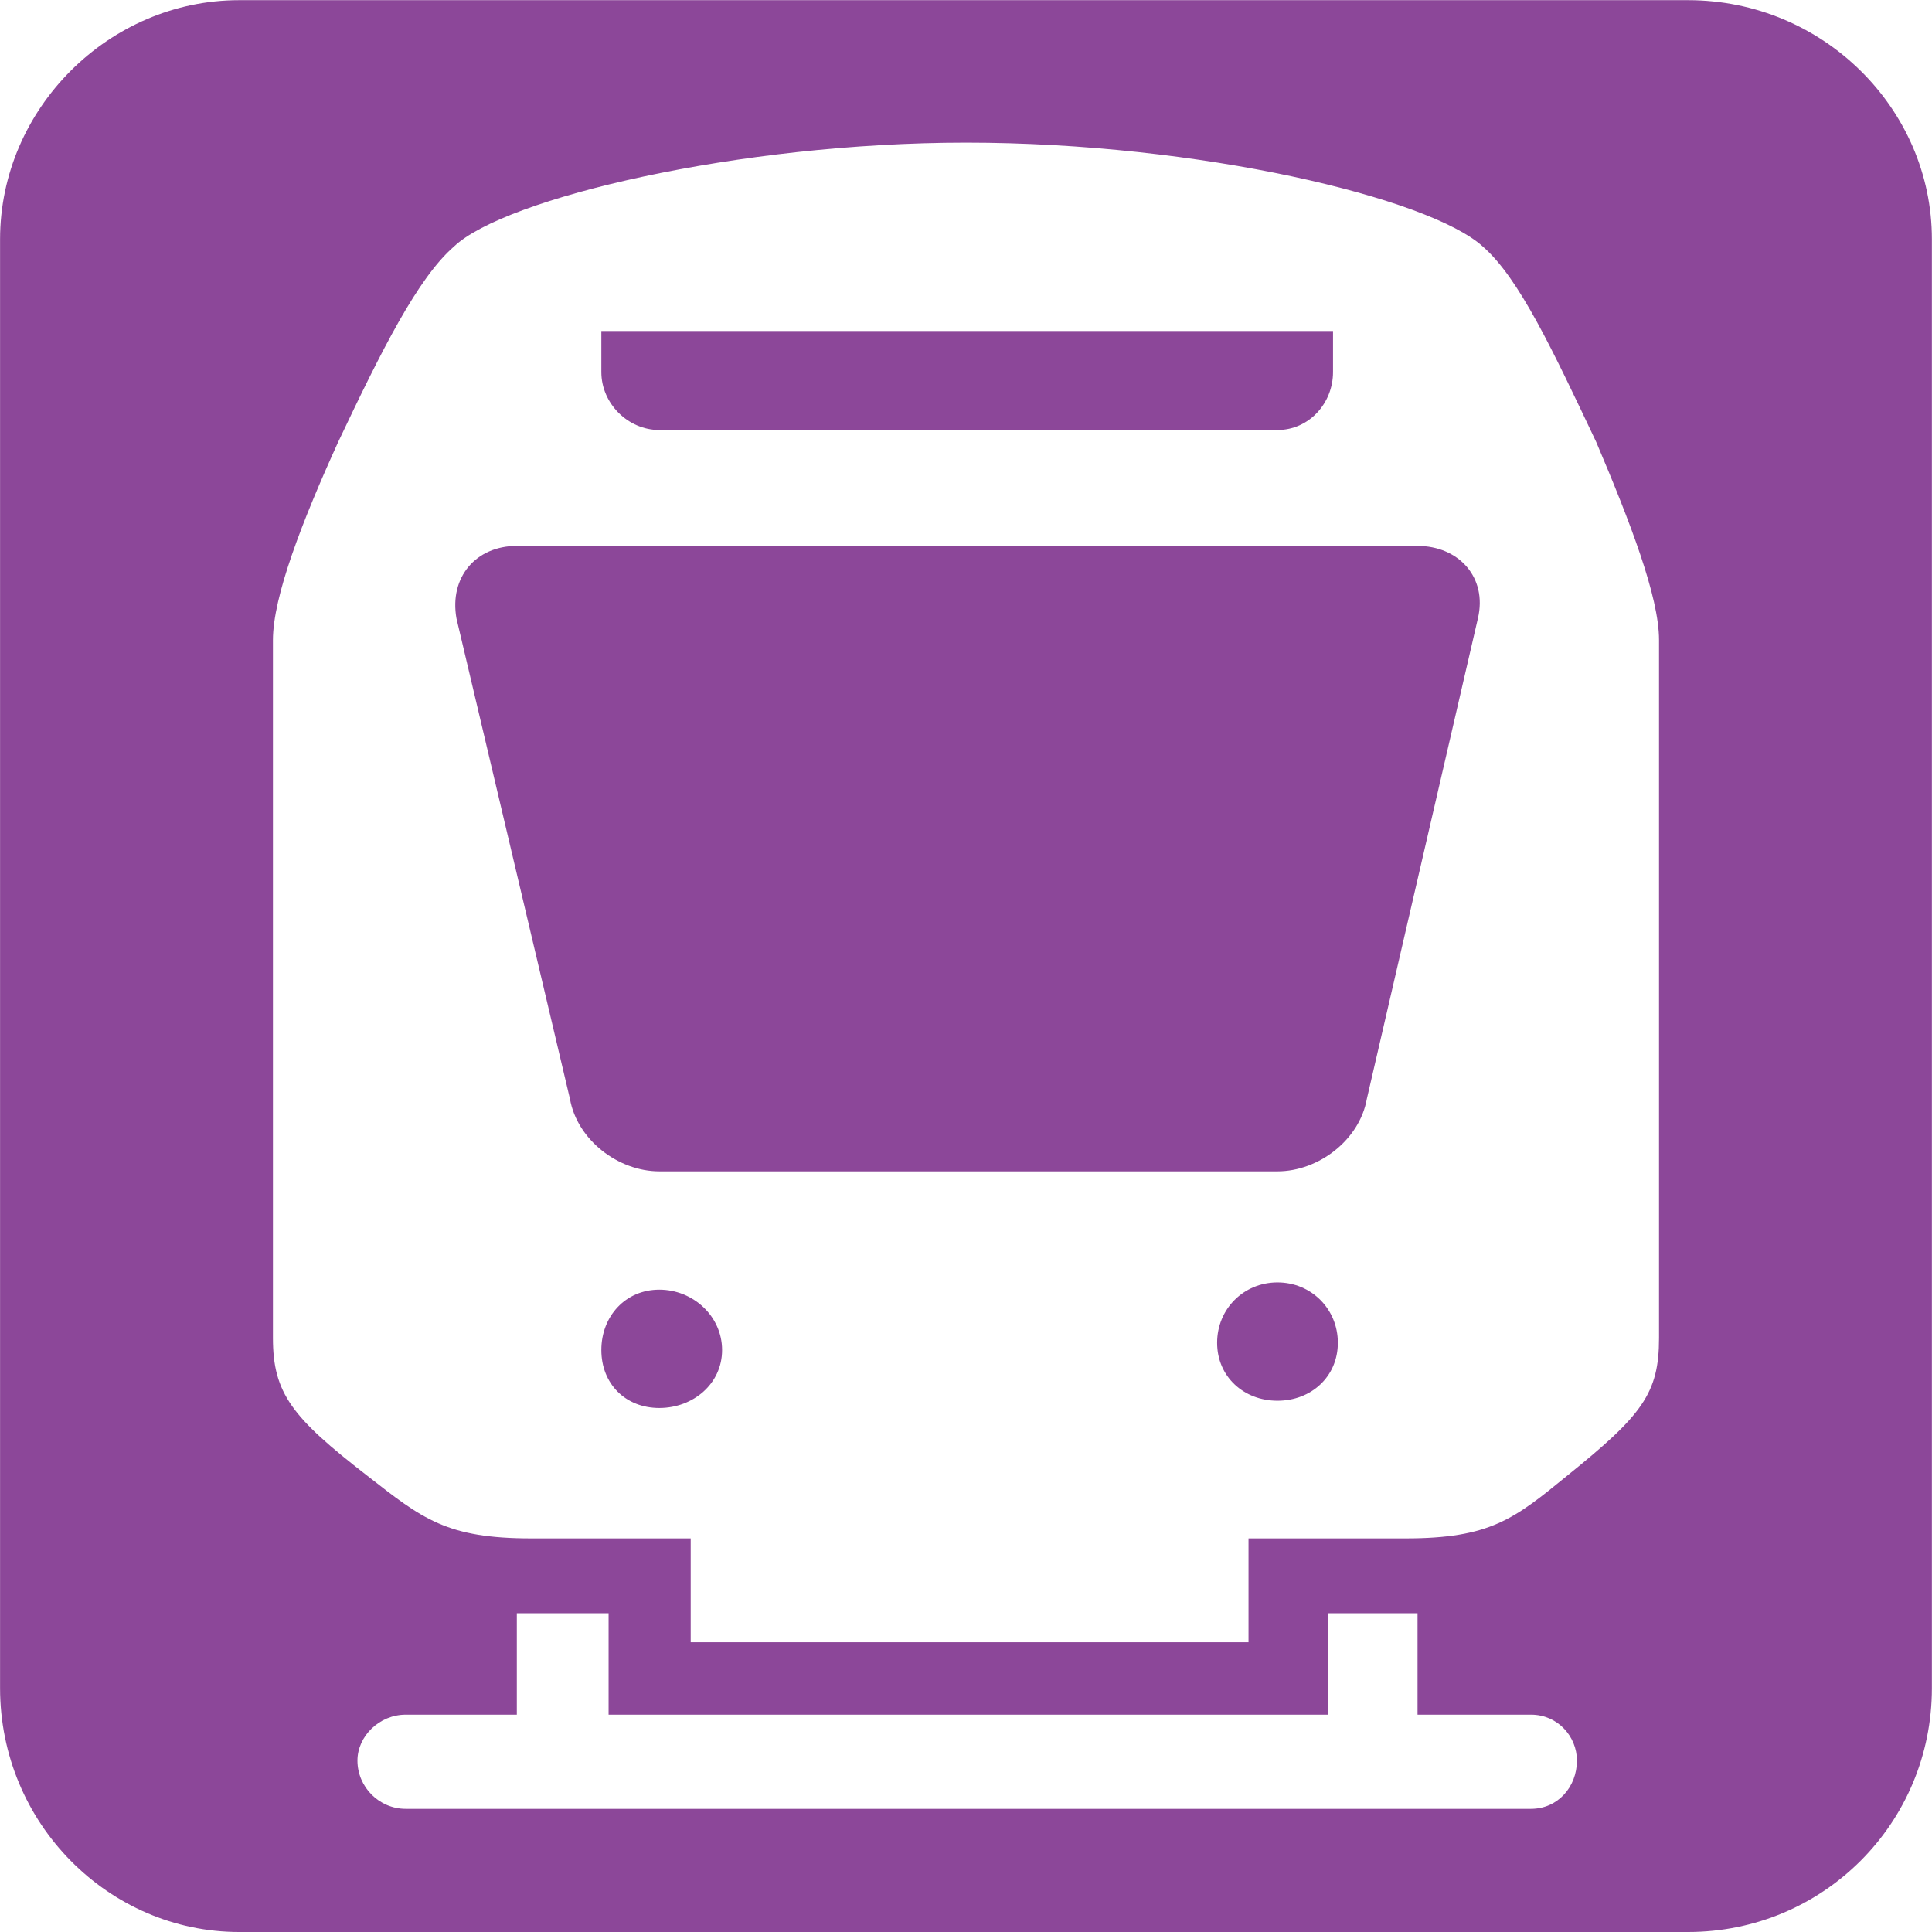
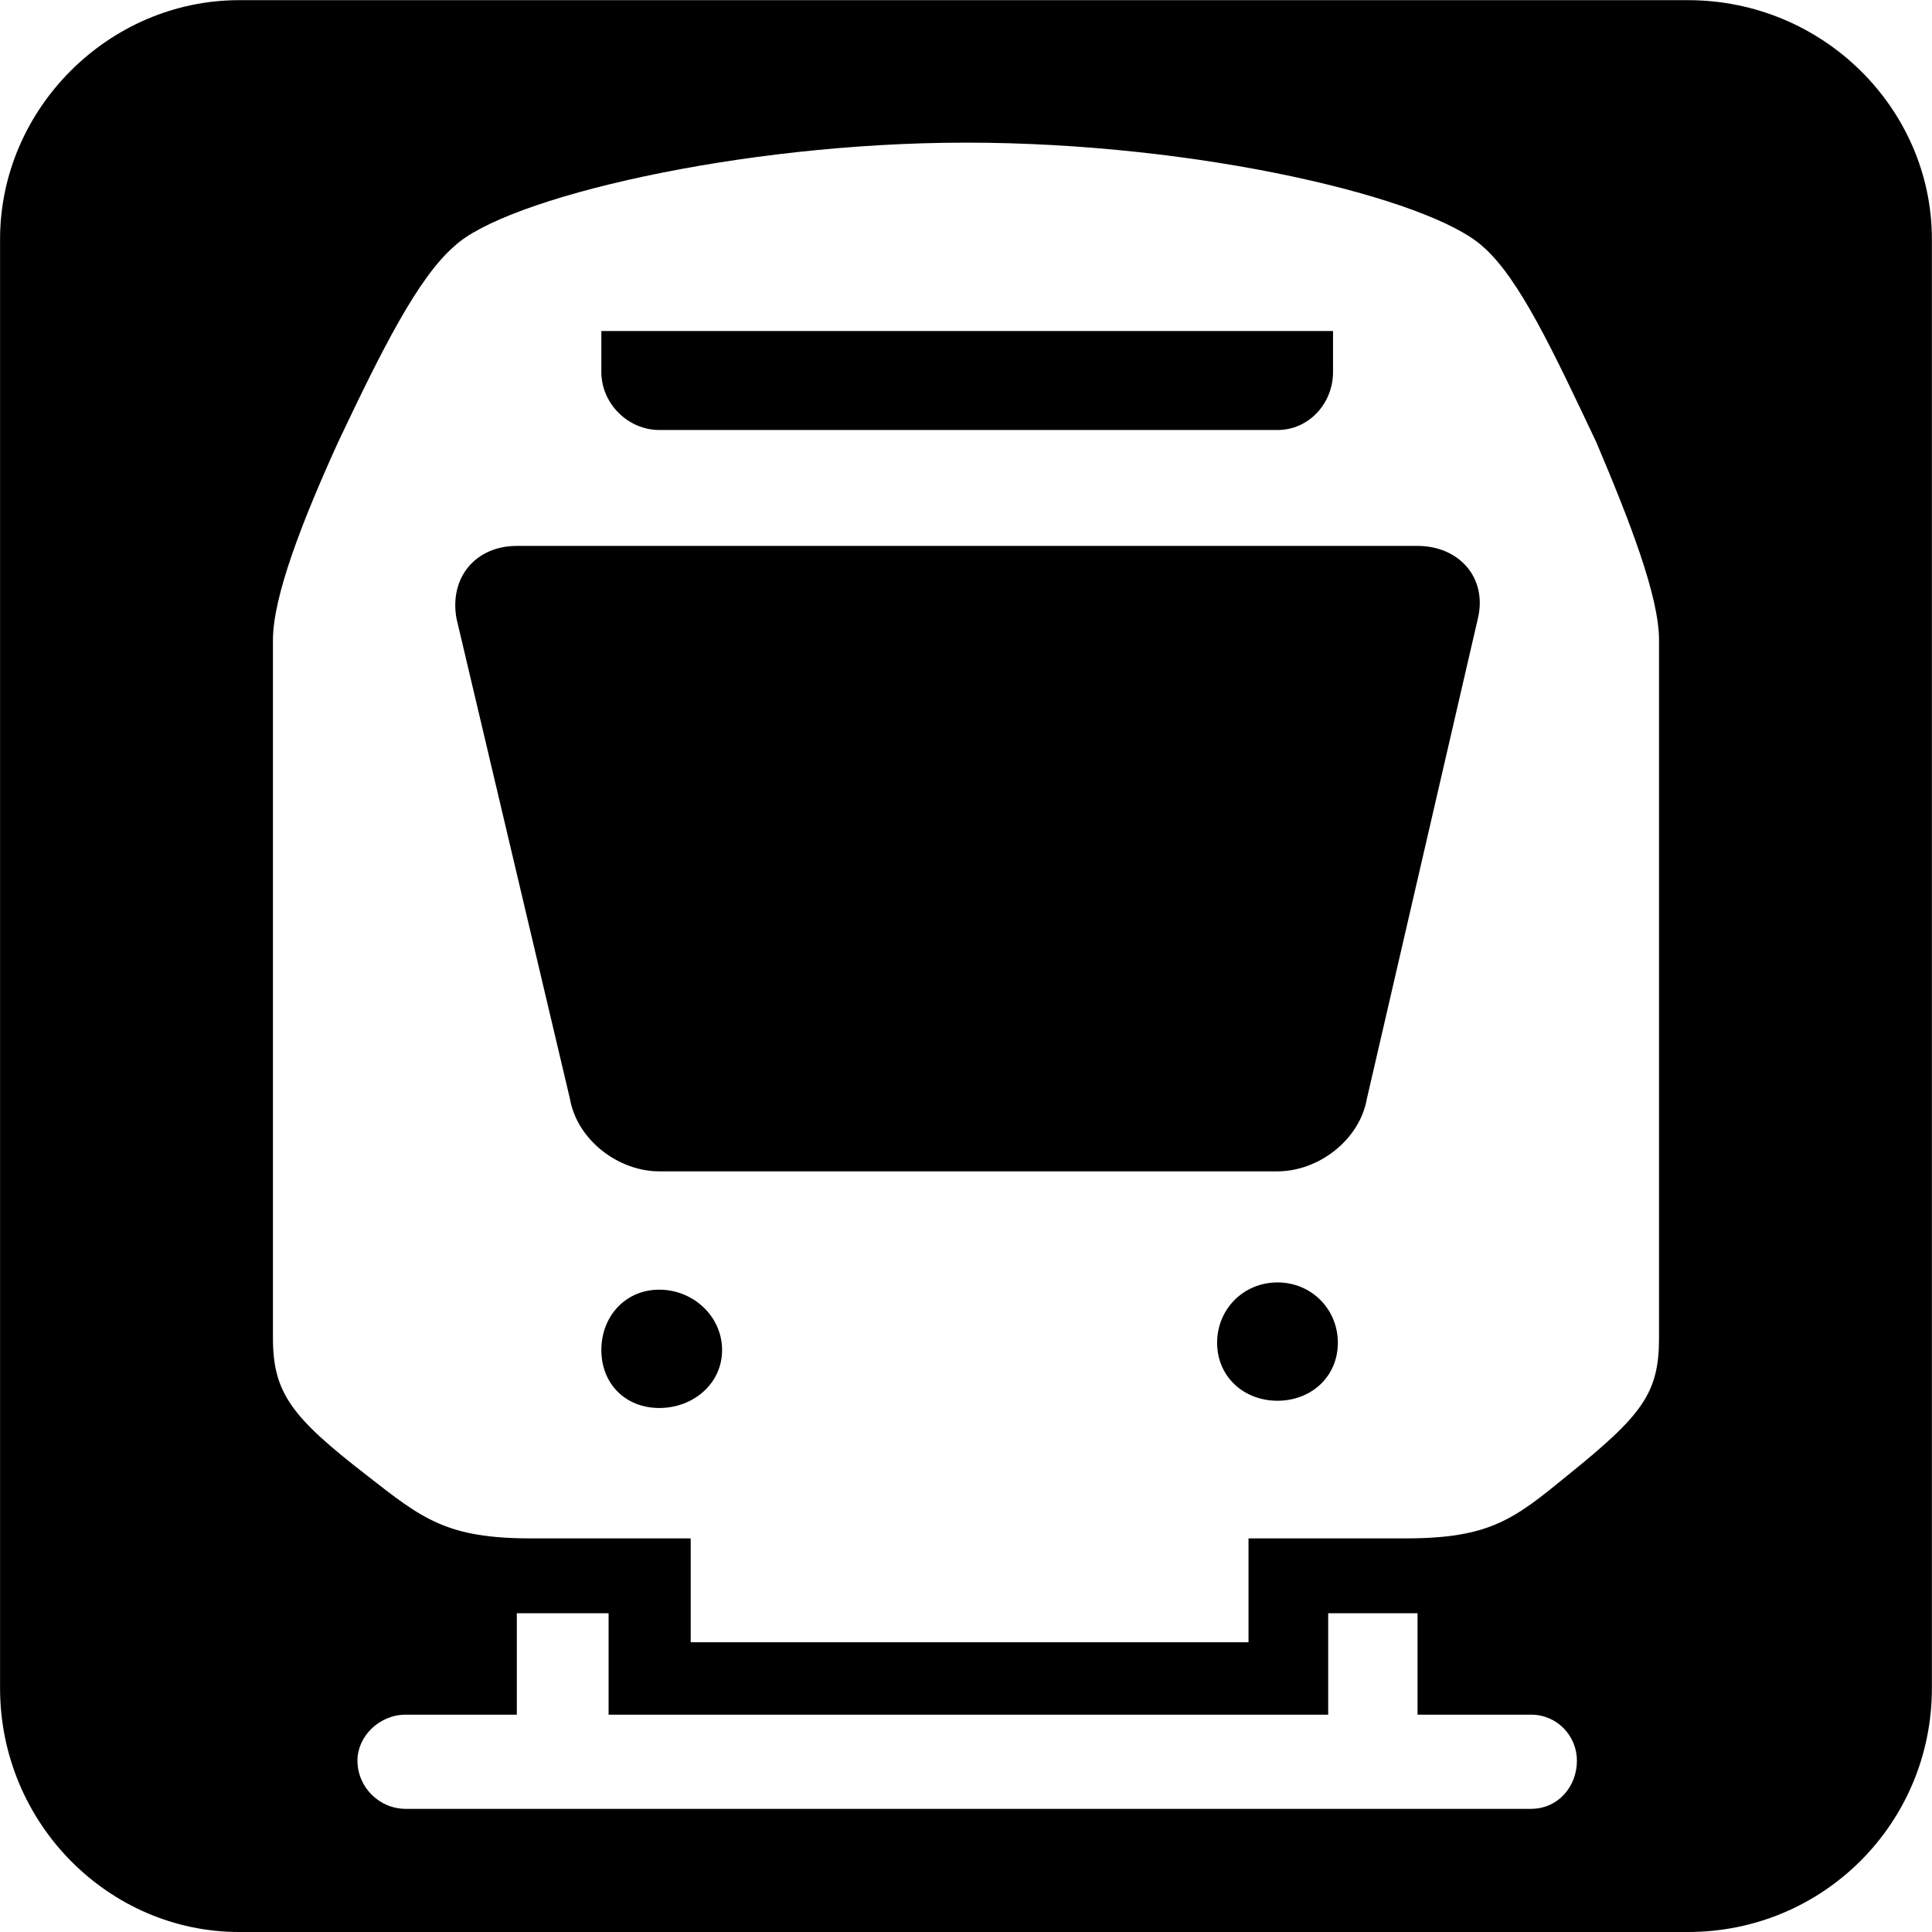
<svg xmlns="http://www.w3.org/2000/svg" viewBox="0 0 1024 1024">
  <path fill="rgb(255, 255, 255)" class="path1 fill-color14" d="M870.407 993.287h-716.811c-67.864 0-122.883-55.015-122.883-122.883v-716.811c0-67.864 55.015-122.883 122.883-122.883h716.811c67.864 0 122.883 55.015 122.883 122.883v716.811c0 67.868-55.018 122.883-122.883 122.883z" />
-   <path fill="rgb(140, 71, 153)" class="path2 fill-color10" d="M0.033 126.799c0-69.114 57.594-126.709 126.709-126.709h767.931c71.676 0 129.27 57.594 129.27 126.709v767.931c0 71.672-57.594 129.27-129.27 129.27h-767.931c-69.114 0-126.709-57.594-126.709-129.27v-767.931zM785.886 130.639c-28.156-25.598-149.749-55.036-273.896-55.036-120.311 0-244.458 29.438-271.335 55.036-19.197 16.636-38.397 55.033-61.434 103.672-19.197 42.234-34.557 81.913-34.557 104.95v369.888c0 29.438 10.238 42.237 49.918 72.954 29.435 23.037 42.234 33.275 87.032 33.275h84.471v55.036h295.654v-55.036h83.192c44.795 0 57.594-10.238 85.754-33.275 39.676-31.996 48.635-43.516 48.635-72.954v-369.888c0-23.037-15.357-62.713-33.275-104.95-23.044-48.639-40.962-87.032-60.159-103.672zM751.328 908.812v-53.754h-47.356v53.754h-381.404v-53.754h-48.639v53.754h-58.873c-14.078 0-25.598 11.517-25.598 24.316 0 14.078 11.52 25.598 25.598 25.598h596.428c14.078 0 24.316-11.52 24.316-25.598 0-12.799-10.238-24.316-24.316-24.316h-60.155zM724.451 582.44c-3.836 21.758-25.595 38.397-47.356 38.397h-327.654c-21.758 0-43.516-16.639-47.353-38.397l-60.155-254.699c-3.84-21.758 10.238-38.397 31.996-38.397h477.399c21.758 0 37.115 16.639 31.996 38.397l-58.873 254.699zM706.533 175.434v21.758c0 16.639-12.799 30.717-29.438 30.717h-327.654c-16.636 0-30.717-14.078-30.717-30.717v-21.758h387.809zM318.727 715.546c0-17.918 12.799-31.996 30.717-31.996s33.278 14.078 33.278 31.996-15.357 30.717-33.278 30.717c-17.918 0-30.717-12.799-30.717-30.717zM645.099 711.706c0-17.918 14.078-31.996 31.996-31.996s31.996 14.078 31.996 31.996-14.078 30.717-31.996 30.717c-17.918 0-31.996-12.799-31.996-30.717z" />
+   <path class="path2 fill-color10" d="M0.033 126.799c0-69.114 57.594-126.709 126.709-126.709h767.931c71.676 0 129.27 57.594 129.27 126.709v767.931c0 71.672-57.594 129.27-129.27 129.27h-767.931c-69.114 0-126.709-57.594-126.709-129.27v-767.931zM785.886 130.639c-28.156-25.598-149.749-55.036-273.896-55.036-120.311 0-244.458 29.438-271.335 55.036-19.197 16.636-38.397 55.033-61.434 103.672-19.197 42.234-34.557 81.913-34.557 104.95v369.888c0 29.438 10.238 42.237 49.918 72.954 29.435 23.037 42.234 33.275 87.032 33.275h84.471v55.036h295.654v-55.036h83.192c44.795 0 57.594-10.238 85.754-33.275 39.676-31.996 48.635-43.516 48.635-72.954v-369.888c0-23.037-15.357-62.713-33.275-104.95-23.044-48.639-40.962-87.032-60.159-103.672zM751.328 908.812v-53.754h-47.356v53.754h-381.404v-53.754h-48.639v53.754h-58.873c-14.078 0-25.598 11.517-25.598 24.316 0 14.078 11.52 25.598 25.598 25.598h596.428c14.078 0 24.316-11.52 24.316-25.598 0-12.799-10.238-24.316-24.316-24.316h-60.155zM724.451 582.44c-3.836 21.758-25.595 38.397-47.356 38.397h-327.654c-21.758 0-43.516-16.639-47.353-38.397l-60.155-254.699c-3.84-21.758 10.238-38.397 31.996-38.397h477.399c21.758 0 37.115 16.639 31.996 38.397l-58.873 254.699zM706.533 175.434v21.758c0 16.639-12.799 30.717-29.438 30.717h-327.654c-16.636 0-30.717-14.078-30.717-30.717v-21.758h387.809zM318.727 715.546c0-17.918 12.799-31.996 30.717-31.996s33.278 14.078 33.278 31.996-15.357 30.717-33.278 30.717c-17.918 0-30.717-12.799-30.717-30.717zM645.099 711.706c0-17.918 14.078-31.996 31.996-31.996s31.996 14.078 31.996 31.996-14.078 30.717-31.996 30.717c-17.918 0-31.996-12.799-31.996-30.717z" />
</svg>
